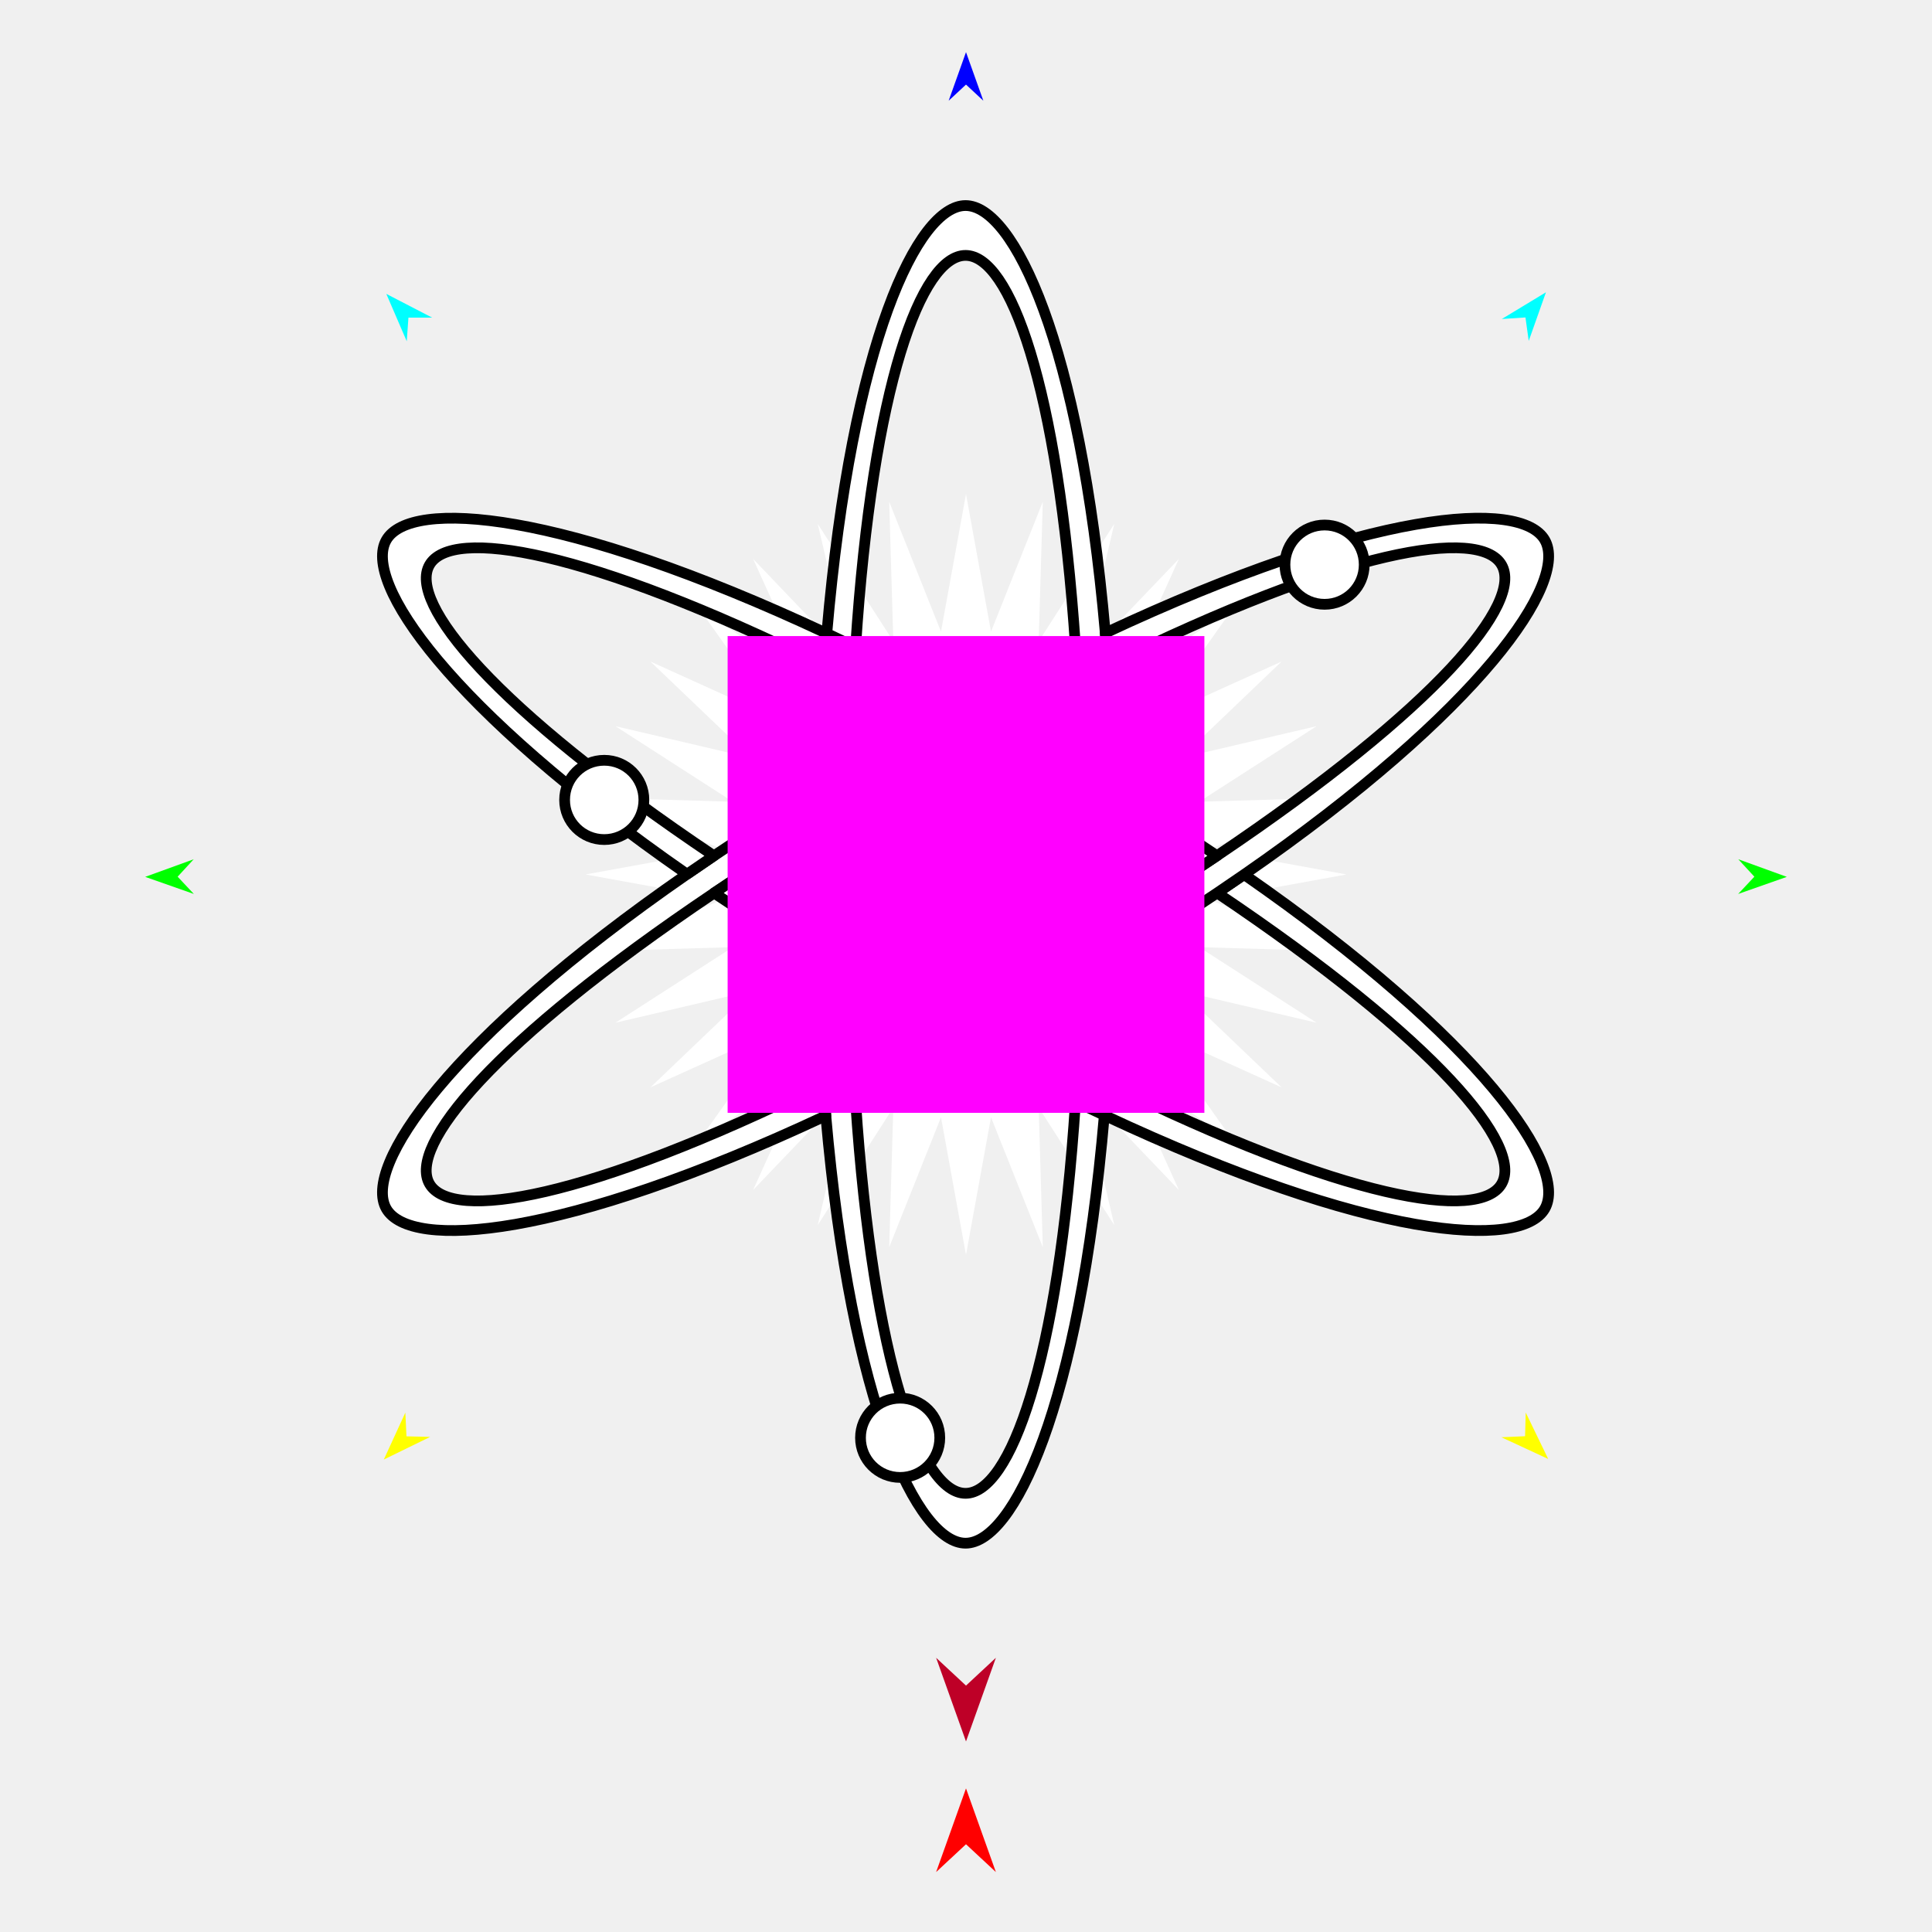
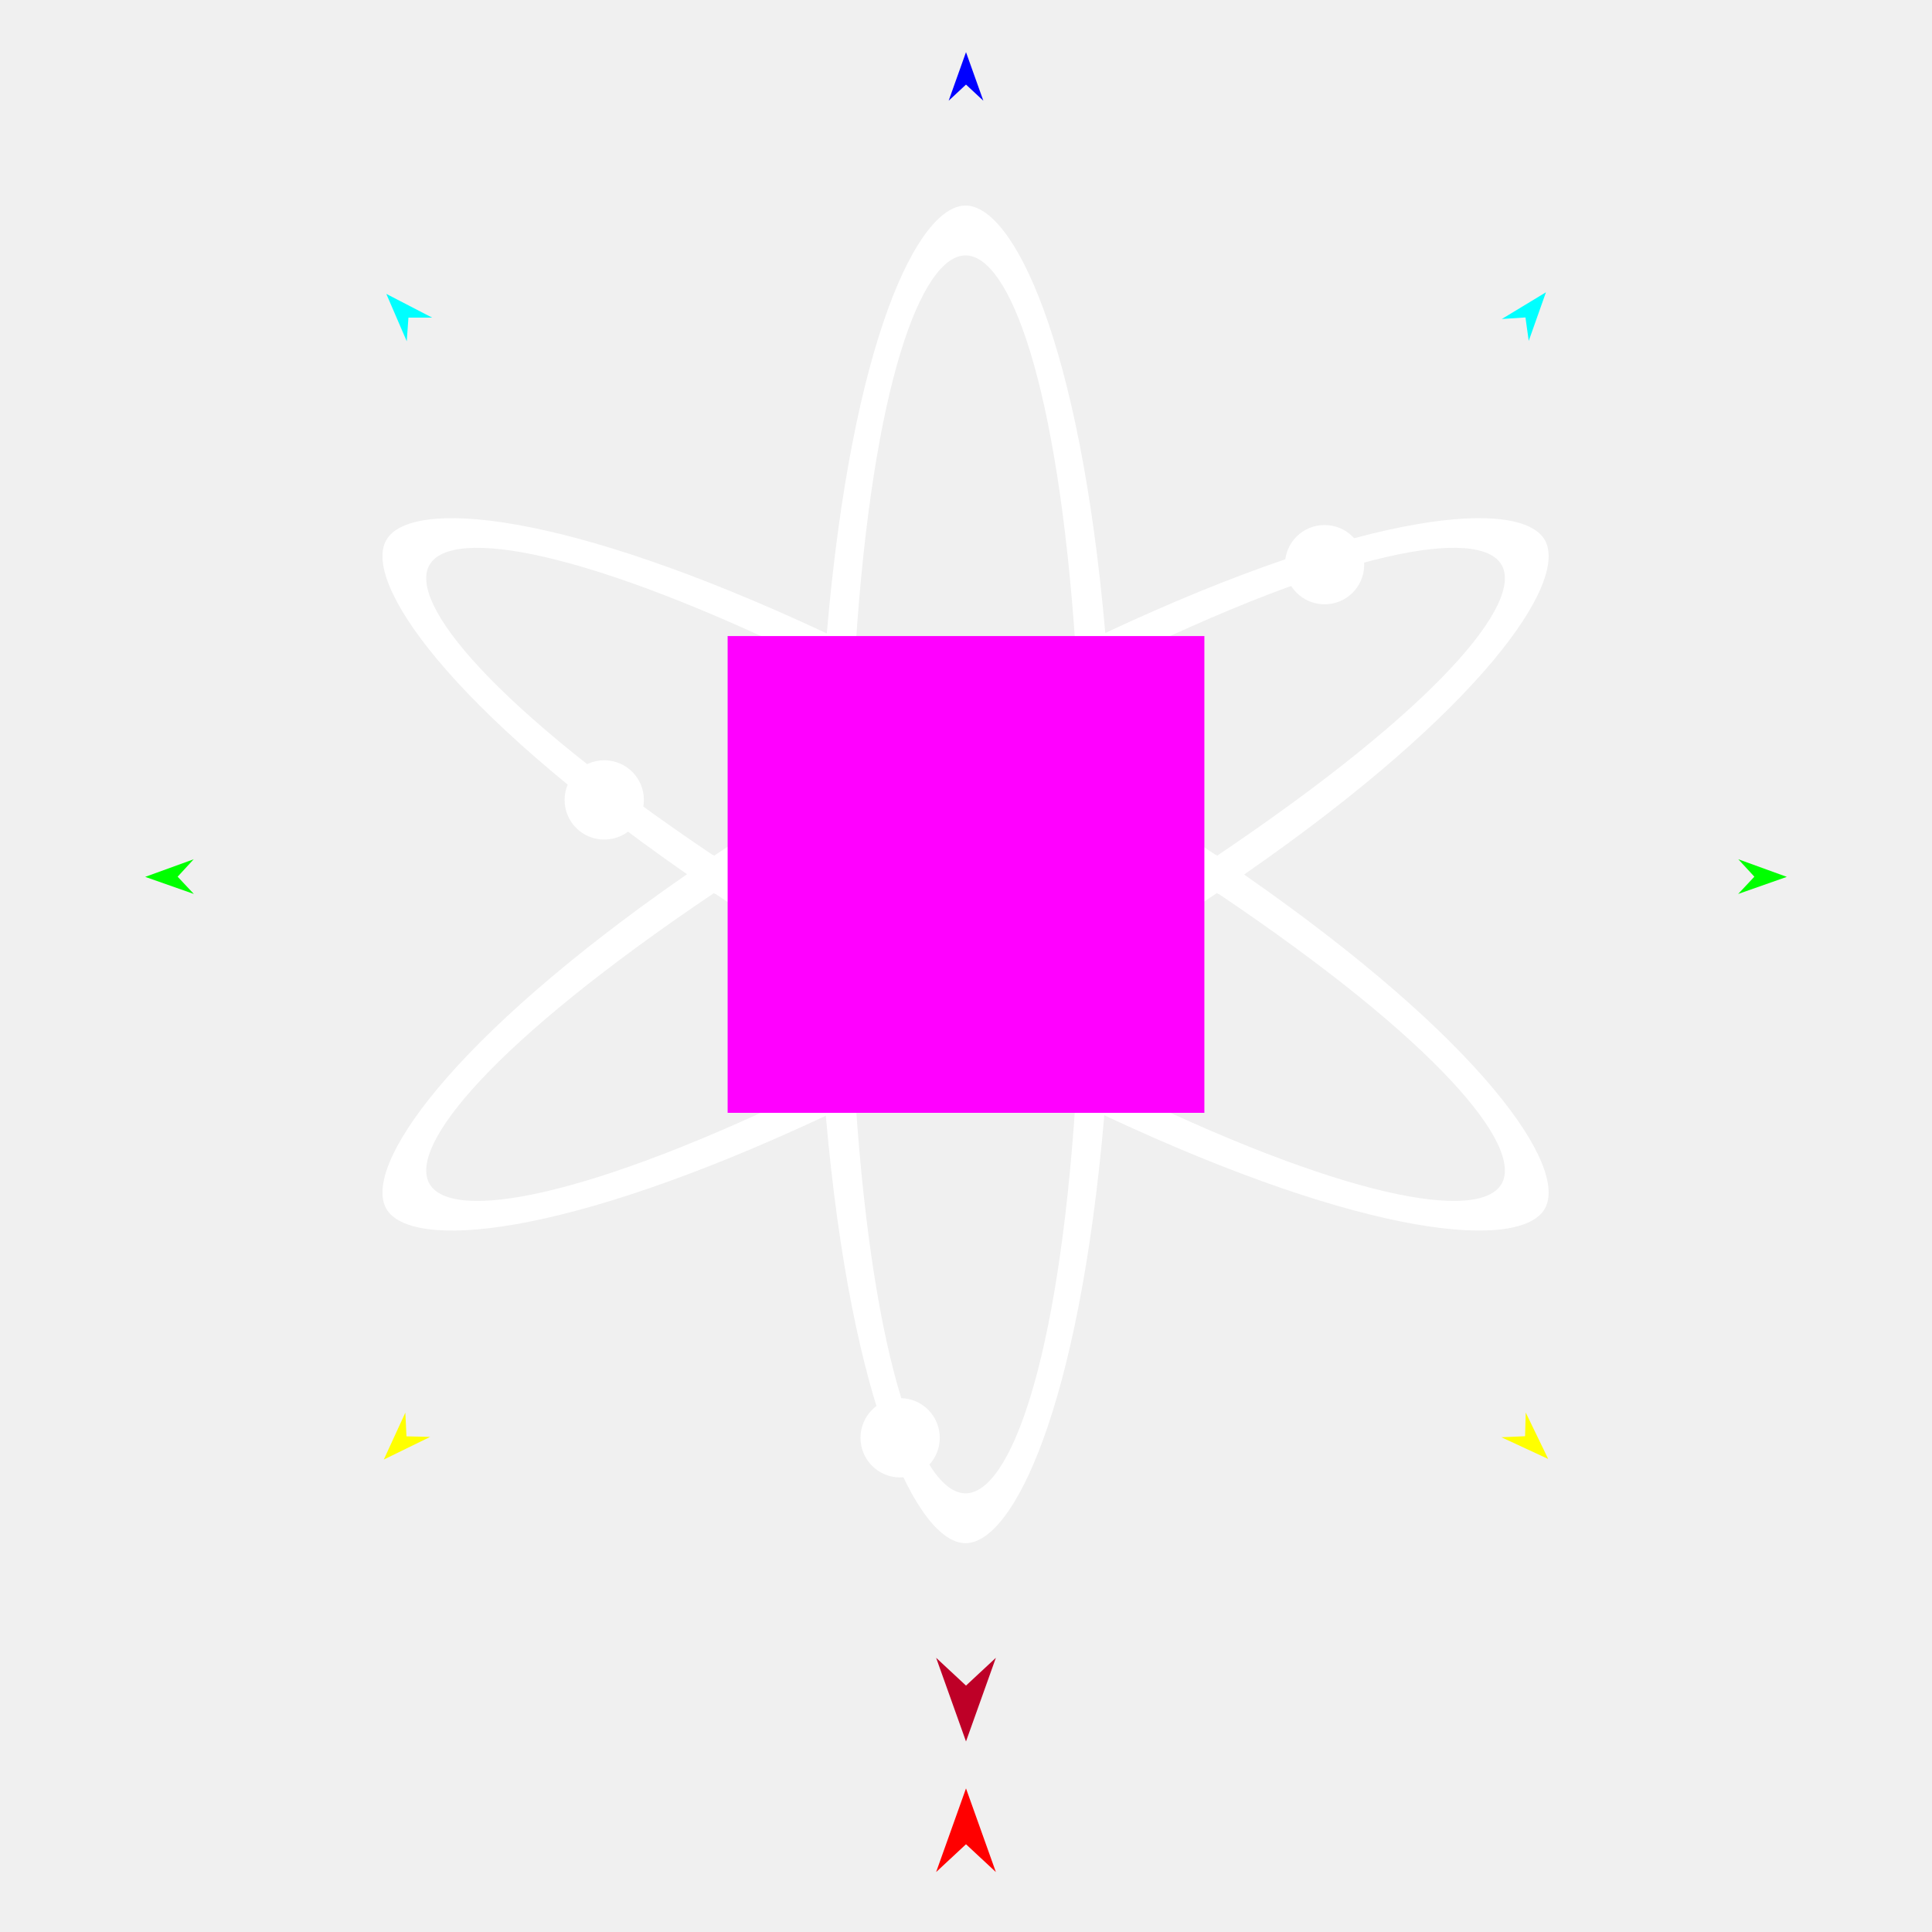
<svg xmlns="http://www.w3.org/2000/svg" version="1.1" id="Frame_0" width="720px" height="720px">
-   <g id="atom">
-     <g id="starburst">
-       <path fill="#ffffff" fill-rule="evenodd" stroke="none" d="M 360.000 467.645 C 360.001 467.640 369.318 416.382 369.319 416.377 C 369.320 416.382 388.617 464.767 388.619 464.772 C 388.619 464.766 387.091 412.770 387.090 412.765 C 387.093 412.770 415.250 456.524 415.253 456.528 C 415.251 456.523 403.408 405.893 403.407 405.888 C 403.410 405.892 439.332 443.475 439.336 443.479 C 439.334 443.474 417.908 396.114 417.906 396.109 C 417.910 396.112 460.301 426.185 460.305 426.188 C 460.302 426.184 430.229 383.793 430.226 383.789 C 430.231 383.791 477.592 405.217 477.596 405.219 C 477.593 405.215 440.009 369.293 440.006 369.289 C 440.011 369.291 490.641 381.134 490.646 381.135 C 490.641 381.132 446.887 352.976 446.882 352.973 C 446.888 352.973 498.884 354.502 498.889 354.502 C 498.884 354.500 450.499 335.203 450.494 335.201 C 450.499 335.200 501.757 325.884 501.762 325.883 C 501.757 325.882 450.499 316.565 450.494 316.564 C 450.499 316.562 498.884 297.266 498.889 297.264 C 498.884 297.264 446.888 298.792 446.882 298.792 C 446.887 298.790 490.641 270.633 490.646 270.630 C 490.641 270.632 440.011 282.475 440.006 282.476 C 440.009 282.473 477.593 246.551 477.596 246.547 C 477.592 246.549 430.231 267.975 430.226 267.977 C 430.229 267.973 460.302 225.582 460.305 225.577 C 460.301 225.580 417.911 255.653 417.906 255.656 C 417.908 255.652 439.334 208.291 439.336 208.286 C 439.332 208.290 403.410 245.873 403.407 245.877 C 403.408 245.872 415.251 195.242 415.253 195.237 C 415.250 195.242 387.093 238.996 387.090 239.000 C 387.091 238.995 388.619 186.999 388.619 186.994 C 388.617 186.999 369.320 235.384 369.319 235.389 C 369.318 235.384 360.001 184.126 360.000 184.121 C 359.999 184.126 350.682 235.384 350.681 235.389 C 350.680 235.384 331.383 186.999 331.381 186.994 C 331.381 186.999 332.910 238.995 332.910 239.000 C 332.907 238.996 304.750 195.242 304.748 195.237 C 304.749 195.242 316.592 245.872 316.593 245.877 C 316.590 245.873 280.668 208.290 280.664 208.286 C 280.667 208.291 302.092 255.652 302.094 255.656 C 302.090 255.653 259.699 225.580 259.695 225.577 C 259.698 225.582 289.771 267.972 289.774 267.977 C 289.769 267.974 242.408 246.549 242.404 246.547 C 242.407 246.550 279.991 282.473 279.994 282.476 C 279.989 282.475 229.359 270.632 229.354 270.630 C 229.359 270.633 273.113 298.790 273.118 298.792 C 273.112 298.792 221.116 297.264 221.111 297.264 C 221.116 297.266 269.501 316.562 269.506 316.564 C 269.501 316.565 218.243 325.882 218.238 325.883 C 218.243 325.884 269.501 335.200 269.506 335.201 C 269.501 335.203 221.116 354.500 221.111 354.502 C 221.116 354.502 273.112 352.973 273.118 352.973 C 273.113 352.976 229.359 381.132 229.354 381.135 C 229.359 381.134 279.989 369.291 279.994 369.289 C 279.991 369.293 242.407 405.215 242.404 405.218 C 242.408 405.216 289.769 383.791 289.774 383.789 C 289.771 383.793 259.698 426.184 259.695 426.188 C 259.699 426.185 302.089 396.112 302.094 396.109 C 302.092 396.114 280.666 443.474 280.664 443.479 C 280.668 443.475 316.590 405.892 316.593 405.888 C 316.592 405.893 304.749 456.523 304.748 456.528 C 304.750 456.524 332.907 412.770 332.910 412.765 C 332.910 412.770 331.381 464.766 331.381 464.772 C 331.383 464.767 350.680 416.382 350.681 416.377 C 350.682 416.382 359.999 467.640 360.000 467.645 Z" />
-     </g>
+   <g id="atom_2">
    <g id="atom">
-       <path fill="#ffffff" fill-rule="evenodd" stroke="#000000" stroke-width="4" stroke-linejoin="round" d="M 463.630 325.914 C 460.287 328.229 456.901 330.543 453.605 332.762 C 536.066 388.184 567.714 427.131 559.599 441.186 C 551.433 455.331 501.303 447.207 412.526 403.496 C 408.908 401.714 405.236 399.880 401.579 398.026 C 392.153 393.249 382.395 388.134 372.144 382.561 C 368.064 384.841 363.959 387.104 359.866 389.330 C 374.456 397.302 388.192 404.370 400.811 410.506 C 404.573 412.336 408.105 414.021 411.545 415.633 C 510.610 462.040 566.806 465.861 575.689 450.476 C 584.606 435.030 552.917 387.966 463.630 325.914 Z" />
+       <path fill="#ffffff" fill-rule="evenodd" stroke="none" d="M 463.630 325.914 C 460.287 328.229 456.901 330.543 453.605 332.762 C 536.066 388.184 567.714 427.131 559.599 441.186 C 551.433 455.331 501.303 447.207 412.526 403.496 C 408.908 401.714 405.236 399.880 401.579 398.026 C 392.153 393.249 382.395 388.134 372.144 382.561 C 368.064 384.841 363.959 387.104 359.866 389.330 C 374.456 397.302 388.192 404.370 400.811 410.506 C 404.573 412.336 408.105 414.021 411.545 415.633 C 510.610 462.040 566.806 465.861 575.689 450.476 C 584.606 435.030 552.917 387.966 463.630 325.914 Z" />
      <path fill="none" stroke="#ffffff" stroke-width="1" stroke-linecap="butt" stroke-linejoin="round" d="M 411.545 415.633 C 408.105 414.021 404.573 412.336 400.811 410.506 " />
-       <path fill="#ffffff" fill-rule="evenodd" stroke="#000000" stroke-width="4" stroke-linejoin="round" d="M 411.545 415.633 C 408.105 414.021 404.573 412.336 400.811 410.506 C 394.422 508.447 376.269 556.521 359.834 556.521 C 343.502 556.521 325.473 509.045 318.854 410.504 C 318.601 406.448 318.365 402.324 318.104 398.016 C 317.575 387.500 317.150 376.511 316.859 364.851 C 312.999 362.548 309.114 360.203 305.002 357.694 C 305.238 374.240 305.938 389.667 306.810 403.659 C 307.177 408.041 307.460 411.977 307.757 415.804 C 317.279 524.522 342.068 575.100 359.834 575.100 C 377.502 575.100 402.117 525.074 411.545 415.633 Z" />
+       <path fill="#ffffff" fill-rule="evenodd" stroke="none" d="M 411.545 415.633 C 408.105 414.021 404.573 412.336 400.811 410.506 C 394.422 508.447 376.269 556.521 359.834 556.521 C 343.502 556.521 325.473 509.045 318.854 410.504 C 318.601 406.448 318.365 402.324 318.104 398.016 C 317.575 387.500 317.150 376.511 316.859 364.851 C 312.999 362.548 309.114 360.203 305.002 357.694 C 305.238 374.240 305.938 389.667 306.810 403.659 C 307.177 408.041 307.460 411.977 307.757 415.804 C 317.279 524.522 342.068 575.100 359.834 575.100 C 377.502 575.100 402.117 525.074 411.545 415.633 Z" />
      <path fill="none" stroke="#ffffff" stroke-width="1" stroke-linecap="butt" stroke-linejoin="round" d="M 306.810 403.659 C 307.177 408.041 307.460 411.977 307.757 415.804 " />
-       <path fill="#ffffff" fill-rule="evenodd" stroke="#000000" stroke-width="4" stroke-linejoin="round" d="M 307.757 415.804 C 209.058 462.040 152.861 465.861 143.979 450.476 C 135.003 434.929 167.167 387.348 256.037 325.790 C 259.380 323.475 262.766 321.161 266.062 318.942 C 278.388 310.641 291.210 302.419 304.998 294.011 C 304.761 298.681 304.660 303.365 304.585 308.125 C 294.485 314.338 284.949 320.388 276.594 325.847 C 272.804 328.323 269.351 330.612 266.125 332.785 C 183.341 388.504 151.987 427.189 160.069 441.186 C 168.235 455.331 218.365 447.207 306.810 403.659 C 307.177 408.041 307.460 411.977 307.757 415.804 Z" />
+       <path fill="#ffffff" fill-rule="evenodd" stroke="none" d="M 307.757 415.804 C 209.058 462.040 152.861 465.861 143.979 450.476 C 135.003 434.929 167.167 387.348 256.037 325.790 C 259.380 323.475 262.766 321.161 266.062 318.942 C 278.388 310.641 291.210 302.419 304.998 294.011 C 304.761 298.681 304.660 303.365 304.585 308.125 C 294.485 314.338 284.949 320.388 276.594 325.847 C 272.804 328.323 269.351 330.612 266.125 332.785 C 183.341 388.504 151.987 427.189 160.069 441.186 C 168.235 455.331 218.365 447.207 306.810 403.659 C 307.177 408.041 307.460 411.977 307.757 415.804 Z" />
      <path fill="none" stroke="#ffffff" stroke-width="1" stroke-linecap="butt" stroke-linejoin="round" d="M 266.062 318.942 C 262.766 321.161 259.380 323.475 256.037 325.790 " />
-       <path fill="#ffffff" fill-rule="evenodd" stroke="#000000" stroke-width="4" stroke-linejoin="round" d="M 256.037 325.790 C 166.750 263.738 135.061 216.674 143.979 201.228 C 152.861 185.843 209.058 189.663 308.122 236.071 C 311.562 237.682 315.094 239.368 318.856 241.198 C 331.475 247.334 345.211 254.402 359.801 262.374 C 355.709 264.600 351.604 266.863 347.524 269.143 C 337.273 263.570 327.514 258.455 318.089 253.677 C 314.432 251.824 310.760 249.989 307.141 248.208 C 218.365 204.496 168.235 196.373 160.069 210.518 C 151.954 224.573 183.601 263.520 266.062 318.942 C 262.766 321.161 259.380 323.475 256.037 325.790 Z" />
+       <path fill="#ffffff" fill-rule="evenodd" stroke="none" d="M 256.037 325.790 C 166.750 263.738 135.061 216.674 143.979 201.228 C 152.861 185.843 209.058 189.663 308.122 236.071 C 311.562 237.682 315.094 239.368 318.856 241.198 C 331.475 247.334 345.211 254.402 359.801 262.374 C 355.709 264.600 351.604 266.863 347.524 269.143 C 337.273 263.570 327.514 258.455 318.089 253.677 C 314.432 251.824 310.760 249.989 307.141 248.208 C 218.365 204.496 168.235 196.373 160.069 210.518 C 151.954 224.573 183.601 263.520 266.062 318.942 C 262.766 321.161 259.380 323.475 256.037 325.790 Z" />
      <path fill="none" stroke="#ffffff" stroke-width="1" stroke-linecap="butt" stroke-linejoin="round" d="M 318.856 241.198 C 315.094 239.368 311.562 237.682 308.122 236.071 " />
-       <path fill="#ffffff" fill-rule="evenodd" stroke="#000000" stroke-width="4" stroke-linejoin="round" d="M 308.122 236.071 C 317.550 126.629 342.166 76.604 359.834 76.604 C 377.599 76.604 402.388 127.182 411.910 235.899 C 412.208 239.726 412.491 243.663 412.858 248.045 C 413.729 262.037 414.429 277.464 414.666 294.009 C 410.553 291.501 406.668 289.156 402.809 286.852 C 402.517 275.193 402.092 264.203 401.563 253.688 C 401.302 249.380 401.066 245.256 400.814 241.200 C 394.196 142.658 376.166 95.183 359.834 95.183 C 343.399 95.183 325.246 143.256 318.856 241.198 C 315.094 239.368 311.562 237.682 308.122 236.071 Z" />
+       <path fill="#ffffff" fill-rule="evenodd" stroke="none" d="M 308.122 236.071 C 317.550 126.629 342.166 76.604 359.834 76.604 C 377.599 76.604 402.388 127.182 411.910 235.899 C 412.208 239.726 412.491 243.663 412.858 248.045 C 413.729 262.037 414.429 277.464 414.666 294.009 C 410.553 291.501 406.668 289.156 402.809 286.852 C 402.517 275.193 402.092 264.203 401.563 253.688 C 401.302 249.380 401.066 245.256 400.814 241.200 C 394.196 142.658 376.166 95.183 359.834 95.183 C 343.399 95.183 325.246 143.256 318.856 241.198 C 315.094 239.368 311.562 237.682 308.122 236.071 Z" />
      <path fill="none" stroke="#ffffff" stroke-width="1" stroke-linecap="butt" stroke-linejoin="round" d="M 411.910 235.899 C 412.208 239.726 412.491 243.663 412.858 248.045 " />
      <path fill="none" stroke="#ffffff" stroke-width="1" stroke-linecap="butt" stroke-linejoin="round" d="M 453.605 332.762 C 456.901 330.543 460.287 328.229 463.630 325.914 " />
-       <path fill="#ffffff" fill-rule="evenodd" stroke="#000000" stroke-width="4" stroke-linejoin="round" d="M 411.910 235.899 C 412.208 239.726 412.491 243.663 412.858 248.045 C 501.303 204.497 551.433 196.373 559.599 210.518 C 567.680 224.515 536.326 263.199 453.542 318.919 C 450.316 321.091 446.863 323.381 443.074 325.856 C 434.718 331.316 425.183 337.366 415.082 343.578 C 415.007 348.339 414.906 353.022 414.669 357.692 C 428.458 349.284 441.280 341.062 453.605 332.762 C 456.901 330.543 460.287 328.229 463.630 325.914 C 552.500 264.356 584.664 216.775 575.689 201.228 C 566.806 185.843 510.609 189.663 411.910 235.899 Z" />
+       <path fill="#ffffff" fill-rule="evenodd" stroke="none" d="M 411.910 235.899 C 412.208 239.726 412.491 243.663 412.858 248.045 C 501.303 204.497 551.433 196.373 559.599 210.518 C 567.680 224.515 536.326 263.199 453.542 318.919 C 450.316 321.091 446.863 323.381 443.074 325.856 C 434.718 331.316 425.183 337.366 415.082 343.578 C 415.007 348.339 414.906 353.022 414.669 357.692 C 428.458 349.284 441.280 341.062 453.605 332.762 C 456.901 330.543 460.287 328.229 463.630 325.914 C 552.500 264.356 584.664 216.775 575.689 201.228 C 566.806 185.843 510.609 189.663 411.910 235.899 Z" />
      <path fill="none" stroke="#ffffff" stroke-width="1" stroke-linecap="butt" stroke-linejoin="round" d="M 304.585 308.125 C 304.660 303.365 304.761 298.681 304.998 294.011 " />
      <path fill="none" stroke="#ffffff" stroke-width="1" stroke-linecap="butt" stroke-linejoin="round" d="M 307.141 248.208 C 310.760 249.989 314.432 251.824 318.089 253.677 " />
-       <path fill="#ffffff" fill-rule="evenodd" stroke="#000000" stroke-width="4" stroke-linejoin="round" d="M 316.534 350.831 C 312.274 348.276 308.305 345.866 304.588 343.580 C 304.487 337.833 304.445 331.900 304.445 325.852 C 304.445 319.043 304.498 312.380 304.585 308.125 C 304.660 303.365 304.761 298.681 304.998 294.011 C 305.434 277.635 306.187 262.230 307.141 248.208 C 310.760 249.989 314.432 251.824 318.089 253.677 C 317.538 264.236 317.112 275.287 316.831 286.869 C 316.740 292.577 316.661 296.673 316.599 300.834 C 316.409 310.409 316.351 318.027 316.351 325.852 C 316.351 334.464 316.421 342.828 316.534 350.831 Z" />
+       <path fill="#ffffff" fill-rule="evenodd" stroke="none" d="M 316.534 350.831 C 312.274 348.276 308.305 345.866 304.588 343.580 C 304.487 337.833 304.445 331.900 304.445 325.852 C 304.445 319.043 304.498 312.380 304.585 308.125 C 304.660 303.365 304.761 298.681 304.998 294.011 C 305.434 277.635 306.187 262.230 307.141 248.208 C 310.760 249.989 314.432 251.824 318.089 253.677 C 317.538 264.236 317.112 275.287 316.831 286.869 C 316.740 292.577 316.661 296.673 316.599 300.834 C 316.409 310.409 316.351 318.027 316.351 325.852 C 316.351 334.464 316.421 342.828 316.534 350.831 Z" />
      <path fill="none" stroke="#ffffff" stroke-width="1" stroke-linecap="butt" stroke-linejoin="round" d="M 316.859 364.851 C 312.999 362.548 309.114 360.203 305.002 357.694 " />
      <path fill="none" stroke="#ffffff" stroke-width="1" stroke-linecap="butt" stroke-linejoin="round" d="M 266.125 332.785 C 269.351 330.612 272.804 328.323 276.594 325.847 " />
      <path fill="none" stroke="#ffffff" stroke-width="1" stroke-linecap="butt" stroke-linejoin="round" d="M 304.588 343.580 C 308.305 345.866 312.274 348.276 316.534 350.831 " />
-       <path fill="#ffffff" fill-rule="evenodd" stroke="#000000" stroke-width="4" stroke-linejoin="round" d="M 359.849 375.818 C 355.636 378.157 351.568 380.389 347.583 382.548 C 342.536 379.774 337.377 376.844 332.139 373.820 C 327.009 370.858 321.995 367.917 316.859 364.851 C 312.999 362.548 309.114 360.203 305.002 357.694 C 291.112 349.225 278.203 340.944 266.125 332.785 C 269.351 330.612 272.804 328.323 276.594 325.847 C 285.161 331.450 294.598 337.436 304.588 343.580 C 308.305 345.866 312.274 348.276 316.534 350.831 C 323.226 354.843 330.530 359.143 338.092 363.509 C 345.551 367.815 352.829 371.936 359.849 375.818 Z" />
+       <path fill="#ffffff" fill-rule="evenodd" stroke="none" d="M 359.849 375.818 C 355.636 378.157 351.568 380.389 347.583 382.548 C 342.536 379.774 337.377 376.844 332.139 373.820 C 327.009 370.858 321.995 367.917 316.859 364.851 C 312.999 362.548 309.114 360.203 305.002 357.694 C 291.112 349.225 278.203 340.944 266.125 332.785 C 269.351 330.612 272.804 328.323 276.594 325.847 C 285.161 331.450 294.598 337.436 304.588 343.580 C 308.305 345.866 312.274 348.276 316.534 350.831 C 323.226 354.843 330.530 359.143 338.092 363.509 C 345.551 367.815 352.829 371.936 359.849 375.818 Z" />
      <path fill="none" stroke="#ffffff" stroke-width="1" stroke-linecap="butt" stroke-linejoin="round" d="M 372.144 382.561 C 368.064 384.841 363.959 387.104 359.866 389.330 " />
      <path fill="none" stroke="#ffffff" stroke-width="1" stroke-linecap="butt" stroke-linejoin="round" d="M 318.854 410.504 C 318.601 406.448 318.365 402.324 318.104 398.016 " />
      <path fill="none" stroke="#ffffff" stroke-width="1" stroke-linecap="butt" stroke-linejoin="round" d="M 347.583 382.548 C 351.568 380.389 355.636 378.157 359.849 375.818 " />
-       <path fill="#ffffff" fill-rule="evenodd" stroke="#000000" stroke-width="4" stroke-linejoin="round" d="M 403.068 350.869 C 403.007 355.030 402.927 359.127 402.837 364.835 C 397.672 367.917 392.658 370.858 387.528 373.820 C 382.352 376.808 377.253 379.705 372.144 382.561 C 368.064 384.841 363.959 387.104 359.866 389.330 C 345.582 397.100 331.814 404.189 318.854 410.504 C 318.601 406.448 318.365 402.324 318.104 398.016 C 327.522 393.243 337.277 388.131 347.583 382.548 C 351.568 380.389 355.636 378.157 359.849 375.818 C 366.839 371.936 374.116 367.815 381.575 363.509 C 389.137 359.143 396.442 354.843 403.068 350.869 Z" />
+       <path fill="#ffffff" fill-rule="evenodd" stroke="none" d="M 403.068 350.869 C 403.007 355.030 402.927 359.127 402.837 364.835 C 397.672 367.917 392.658 370.858 387.528 373.820 C 382.352 376.808 377.253 379.705 372.144 382.561 C 368.064 384.841 363.959 387.104 359.866 389.330 C 345.582 397.100 331.814 404.189 318.854 410.504 C 318.601 406.448 318.365 402.324 318.104 398.016 C 327.522 393.243 337.277 388.131 347.583 382.548 C 351.568 380.389 355.636 378.157 359.849 375.818 C 366.839 371.936 374.116 367.815 381.575 363.509 C 389.137 359.143 396.442 354.843 403.068 350.869 Z" />
      <path fill="none" stroke="#ffffff" stroke-width="1" stroke-linecap="butt" stroke-linejoin="round" d="M 415.082 343.578 C 415.007 348.339 414.906 353.022 414.669 357.692 " />
      <path fill="none" stroke="#ffffff" stroke-width="1" stroke-linecap="butt" stroke-linejoin="round" d="M 412.526 403.496 C 408.908 401.714 405.236 399.880 401.579 398.026 " />
      <path fill="none" stroke="#ffffff" stroke-width="1" stroke-linecap="butt" stroke-linejoin="round" d="M 402.837 364.835 C 402.927 359.127 403.007 355.030 403.068 350.869 " />
-       <path fill="#ffffff" fill-rule="evenodd" stroke="#000000" stroke-width="4" stroke-linejoin="round" d="M 403.133 300.873 C 407.394 303.428 411.362 305.838 415.079 308.124 C 415.180 313.871 415.222 319.804 415.222 325.852 C 415.222 332.661 415.169 339.324 415.082 343.578 C 415.007 348.339 414.906 353.022 414.669 357.692 C 414.234 374.069 413.481 389.473 412.526 403.496 C 408.908 401.714 405.236 399.880 401.579 398.026 C 402.129 387.467 402.555 376.417 402.837 364.835 C 402.927 359.127 403.007 355.030 403.068 350.869 C 403.259 341.295 403.316 333.676 403.316 325.852 C 403.316 317.239 403.246 308.876 403.133 300.873 Z" />
+       <path fill="#ffffff" fill-rule="evenodd" stroke="none" d="M 403.133 300.873 C 407.394 303.428 411.362 305.838 415.079 308.124 C 415.180 313.871 415.222 319.804 415.222 325.852 C 415.222 332.661 415.169 339.324 415.082 343.578 C 415.007 348.339 414.906 353.022 414.669 357.692 C 414.234 374.069 413.481 389.473 412.526 403.496 C 408.908 401.714 405.236 399.880 401.579 398.026 C 402.129 387.467 402.555 376.417 402.837 364.835 C 402.927 359.127 403.007 355.030 403.068 350.869 C 403.259 341.295 403.316 333.676 403.316 325.852 C 403.316 317.239 403.246 308.876 403.133 300.873 Z" />
      <path fill="none" stroke="#ffffff" stroke-width="1" stroke-linecap="butt" stroke-linejoin="round" d="M 443.074 325.856 C 446.863 323.381 450.316 321.091 453.542 318.919 " />
      <path fill="none" stroke="#ffffff" stroke-width="1" stroke-linecap="butt" stroke-linejoin="round" d="M 414.666 294.009 C 410.553 291.501 406.668 289.156 402.809 286.852 " />
      <path fill="none" stroke="#ffffff" stroke-width="1" stroke-linecap="butt" stroke-linejoin="round" d="M 403.133 300.873 C 407.394 303.428 411.362 305.838 415.079 308.124 " />
-       <path fill="#ffffff" fill-rule="evenodd" stroke="#000000" stroke-width="4" stroke-linejoin="round" d="M 415.079 308.124 C 425.069 314.268 434.506 320.254 443.074 325.856 C 446.863 323.381 450.316 321.091 453.542 318.919 C 441.465 310.760 428.556 302.479 414.666 294.009 C 410.553 291.501 406.668 289.156 402.809 286.852 C 397.672 283.787 392.658 280.846 387.528 277.884 C 382.290 274.860 377.131 271.930 372.084 269.156 C 368.100 271.315 364.031 273.547 359.819 275.886 C 366.839 279.767 374.116 283.889 381.575 288.195 C 389.137 292.561 396.442 296.861 403.133 300.873 C 407.394 303.428 411.362 305.838 415.079 308.124 Z" />
+       <path fill="#ffffff" fill-rule="evenodd" stroke="none" d="M 415.079 308.124 C 425.069 314.268 434.506 320.254 443.074 325.856 C 446.863 323.381 450.316 321.091 453.542 318.919 C 441.465 310.760 428.556 302.479 414.666 294.009 C 410.553 291.501 406.668 289.156 402.809 286.852 C 397.672 283.787 392.658 280.846 387.528 277.884 C 382.290 274.860 377.131 271.930 372.084 269.156 C 368.100 271.315 364.031 273.547 359.819 275.886 C 366.839 279.767 374.116 283.889 381.575 288.195 C 389.137 292.561 396.442 296.861 403.133 300.873 C 407.394 303.428 411.362 305.838 415.079 308.124 Z" />
      <path fill="none" stroke="#ffffff" stroke-width="1" stroke-linecap="butt" stroke-linejoin="round" d="M 316.599 300.834 C 316.661 296.673 316.740 292.577 316.831 286.869 " />
      <path fill="none" stroke="#ffffff" stroke-width="1" stroke-linecap="butt" stroke-linejoin="round" d="M 347.524 269.143 C 351.604 266.863 355.709 264.600 359.801 262.374 " />
      <path fill="none" stroke="#ffffff" stroke-width="1" stroke-linecap="butt" stroke-linejoin="round" d="M 400.814 241.200 C 401.066 245.256 401.302 249.380 401.563 253.688 " />
      <path fill="none" stroke="#ffffff" stroke-width="1" stroke-linecap="butt" stroke-linejoin="round" d="M 372.084 269.156 C 368.100 271.315 364.031 273.547 359.819 275.886 " />
-       <path fill="#ffffff" fill-rule="evenodd" stroke="#000000" stroke-width="4" stroke-linejoin="round" d="M 316.599 300.834 C 316.661 296.673 316.740 292.577 316.831 286.869 C 321.995 283.787 327.009 280.846 332.139 277.884 C 337.315 274.896 342.415 271.999 347.524 269.143 C 351.604 266.863 355.709 264.600 359.801 262.374 C 374.085 254.604 387.853 247.515 400.814 241.200 C 401.066 245.256 401.302 249.380 401.563 253.688 C 392.145 258.460 382.390 263.573 372.084 269.156 C 368.100 271.315 364.031 273.547 359.819 275.886 C 352.829 279.767 345.551 283.889 338.092 288.195 C 330.530 292.561 323.226 296.861 316.599 300.834 Z" />
+       <path fill="#ffffff" fill-rule="evenodd" stroke="none" d="M 316.599 300.834 C 316.661 296.673 316.740 292.577 316.831 286.869 C 321.995 283.787 327.009 280.846 332.139 277.884 C 337.315 274.896 342.415 271.999 347.524 269.143 C 351.604 266.863 355.709 264.600 359.801 262.374 C 374.085 254.604 387.853 247.515 400.814 241.200 C 401.066 245.256 401.302 249.380 401.563 253.688 C 392.145 258.460 382.390 263.573 372.084 269.156 C 368.100 271.315 364.031 273.547 359.819 275.886 C 352.829 279.767 345.551 283.889 338.092 288.195 C 330.530 292.561 323.226 296.861 316.599 300.834 Z" />
    </g>
    <g id="Layer_3">
-       <path fill="#ffffff" fill-rule="evenodd" stroke="#000000" stroke-width="4" stroke-linecap="round" stroke-linejoin="round" d="M 360.000 347.962 C 372.221 347.962 382.079 338.103 382.079 325.883 C 382.079 313.662 372.221 303.804 360.000 303.804 C 347.779 303.804 337.921 313.662 337.921 325.883 C 337.921 338.103 347.779 347.962 360.000 347.962 Z" />
-       <path fill="#ffffff" fill-rule="evenodd" stroke="#000000" stroke-width="4" stroke-linecap="round" stroke-linejoin="round" d="M 493.632 225.205 C 501.809 225.205 508.404 218.609 508.404 210.433 C 508.404 202.257 501.809 195.661 493.632 195.661 C 485.456 195.661 478.860 202.257 478.860 210.433 C 478.860 218.609 485.456 225.205 493.632 225.205 Z" />
-       <path fill="#ffffff" fill-rule="evenodd" stroke="#000000" stroke-width="4" stroke-linecap="round" stroke-linejoin="round" d="M 225.184 312.880 C 233.361 312.880 239.957 306.284 239.957 298.108 C 239.957 289.932 233.361 283.336 225.184 283.336 C 217.008 283.336 210.412 289.932 210.412 298.108 C 210.412 306.284 217.008 312.880 225.184 312.880 Z" />
-       <path fill="#ffffff" fill-rule="evenodd" stroke="#000000" stroke-width="4" stroke-linecap="round" stroke-linejoin="round" d="M 335.456 550.597 C 343.632 550.597 350.228 544.001 350.228 535.825 C 350.228 527.648 343.632 521.053 335.456 521.053 C 327.280 521.053 320.684 527.648 320.684 535.825 C 320.684 544.001 327.280 550.597 335.456 550.597 Z" />
+       <path fill="#ffffff" fill-rule="evenodd" stroke="none" d="M 360.000 347.962 C 372.221 347.962 382.079 338.103 382.079 325.883 C 382.079 313.662 372.221 303.804 360.000 303.804 C 347.779 303.804 337.921 313.662 337.921 325.883 C 337.921 338.103 347.779 347.962 360.000 347.962 Z" />
+       <path fill="#ffffff" fill-rule="evenodd" stroke="none" d="M 493.632 225.205 C 501.809 225.205 508.404 218.609 508.404 210.433 C 508.404 202.257 501.809 195.661 493.632 195.661 C 485.456 195.661 478.860 202.257 478.860 210.433 C 478.860 218.609 485.456 225.205 493.632 225.205 Z" />
+       <path fill="#ffffff" fill-rule="evenodd" stroke="none" d="M 225.184 312.880 C 233.361 312.880 239.957 306.284 239.957 298.108 C 239.957 289.932 233.361 283.336 225.184 283.336 C 217.008 283.336 210.412 289.932 210.412 298.108 C 210.412 306.284 217.008 312.880 225.184 312.880 Z" />
+       <path fill="#ffffff" fill-rule="evenodd" stroke="none" d="M 335.456 550.597 C 343.632 550.597 350.228 544.001 350.228 535.825 C 350.228 527.648 343.632 521.053 335.456 521.053 C 327.280 521.053 320.684 527.648 320.684 535.825 C 320.684 544.001 327.280 550.597 335.456 550.597 Z" />
    </g>
    <g id="specs_2">
      <path fill="#ff00ff" fill-rule="evenodd" stroke="none" d="M 271.166 414.717 C 271.184 414.717 448.816 414.717 448.834 414.717 C 448.834 414.699 448.834 237.067 448.834 237.049 C 448.816 237.049 271.184 237.049 271.166 237.049 C 271.166 237.067 271.166 414.699 271.166 414.717 Z" />
      <path fill="#ff0000" fill-rule="evenodd" stroke="none" d="M 360.000 666.485 C 360.001 666.488 371.132 697.656 371.133 697.659 C 371.132 697.658 360.001 687.301 360.000 687.300 C 359.999 687.301 348.868 697.658 348.867 697.659 C 348.868 697.656 359.999 666.488 360.000 666.485 Z" />
      <path fill="#0000ff" fill-rule="evenodd" stroke="none" d="M 360.000 19.430 C 360.001 19.432 366.466 37.537 366.467 37.539 C 366.466 37.538 360.001 31.522 360.000 31.522 C 359.999 31.522 353.534 37.538 353.533 37.539 C 353.534 37.537 359.999 19.432 360.000 19.430 Z" />
      <path fill="#00ff00" fill-rule="evenodd" stroke="none" d="M 54.108 326.781 C 54.110 326.781 72.181 320.223 72.183 320.222 C 72.183 320.223 66.199 326.720 66.199 326.720 C 66.199 326.721 72.248 333.156 72.248 333.157 C 72.247 333.156 54.110 326.782 54.108 326.781 Z" />
      <path fill="#ffff00" fill-rule="evenodd" stroke="none" d="M 143.032 543.927 C 143.032 543.925 151.056 526.455 151.057 526.454 C 151.057 526.454 151.479 535.276 151.479 535.277 C 151.480 535.277 160.309 535.491 160.310 535.491 C 160.308 535.492 143.033 543.926 143.032 543.927 Z" />
      <path fill="#ffff00" fill-rule="evenodd" stroke="none" d="M 576.968 543.713 C 576.967 543.711 568.595 526.406 568.594 526.404 C 568.594 526.405 568.349 535.233 568.349 535.234 C 568.348 535.234 559.525 535.625 559.524 535.625 C 559.525 535.626 576.967 543.712 576.968 543.713 Z" />
      <path fill="#00ff00" fill-rule="evenodd" stroke="none" d="M 665.892 326.781 C 665.890 326.781 647.819 320.223 647.817 320.222 C 647.817 320.223 653.801 326.720 653.801 326.720 C 653.801 326.721 647.752 333.156 647.752 333.157 C 647.753 333.156 665.890 326.782 665.892 326.781 Z" />
      <path fill="#00ffff" fill-rule="evenodd" stroke="none" d="M 576.130 108.926 C 576.129 108.928 569.711 127.050 569.711 127.052 C 569.711 127.051 568.495 118.303 568.495 118.302 C 568.494 118.302 559.682 118.884 559.681 118.884 C 559.683 118.883 576.128 108.927 576.130 108.926 Z" />
      <path fill="#00ffff" fill-rule="evenodd" stroke="none" d="M 143.970 109.527 C 143.971 109.529 151.583 127.182 151.584 127.184 C 151.584 127.183 152.213 118.374 152.213 118.373 C 152.214 118.373 161.045 118.366 161.046 118.366 C 161.045 118.365 143.972 109.528 143.970 109.527 Z" />
      <path fill="#be0027" fill-rule="evenodd" stroke="none" d="M 360.000 648.985 C 360.001 648.982 371.132 617.814 371.133 617.811 C 371.132 617.812 360.001 628.169 360.000 628.170 C 359.999 628.169 348.868 617.812 348.867 617.811 C 348.868 617.814 359.999 648.982 360.000 648.985 Z" />
    </g>
  </g>
</svg>
